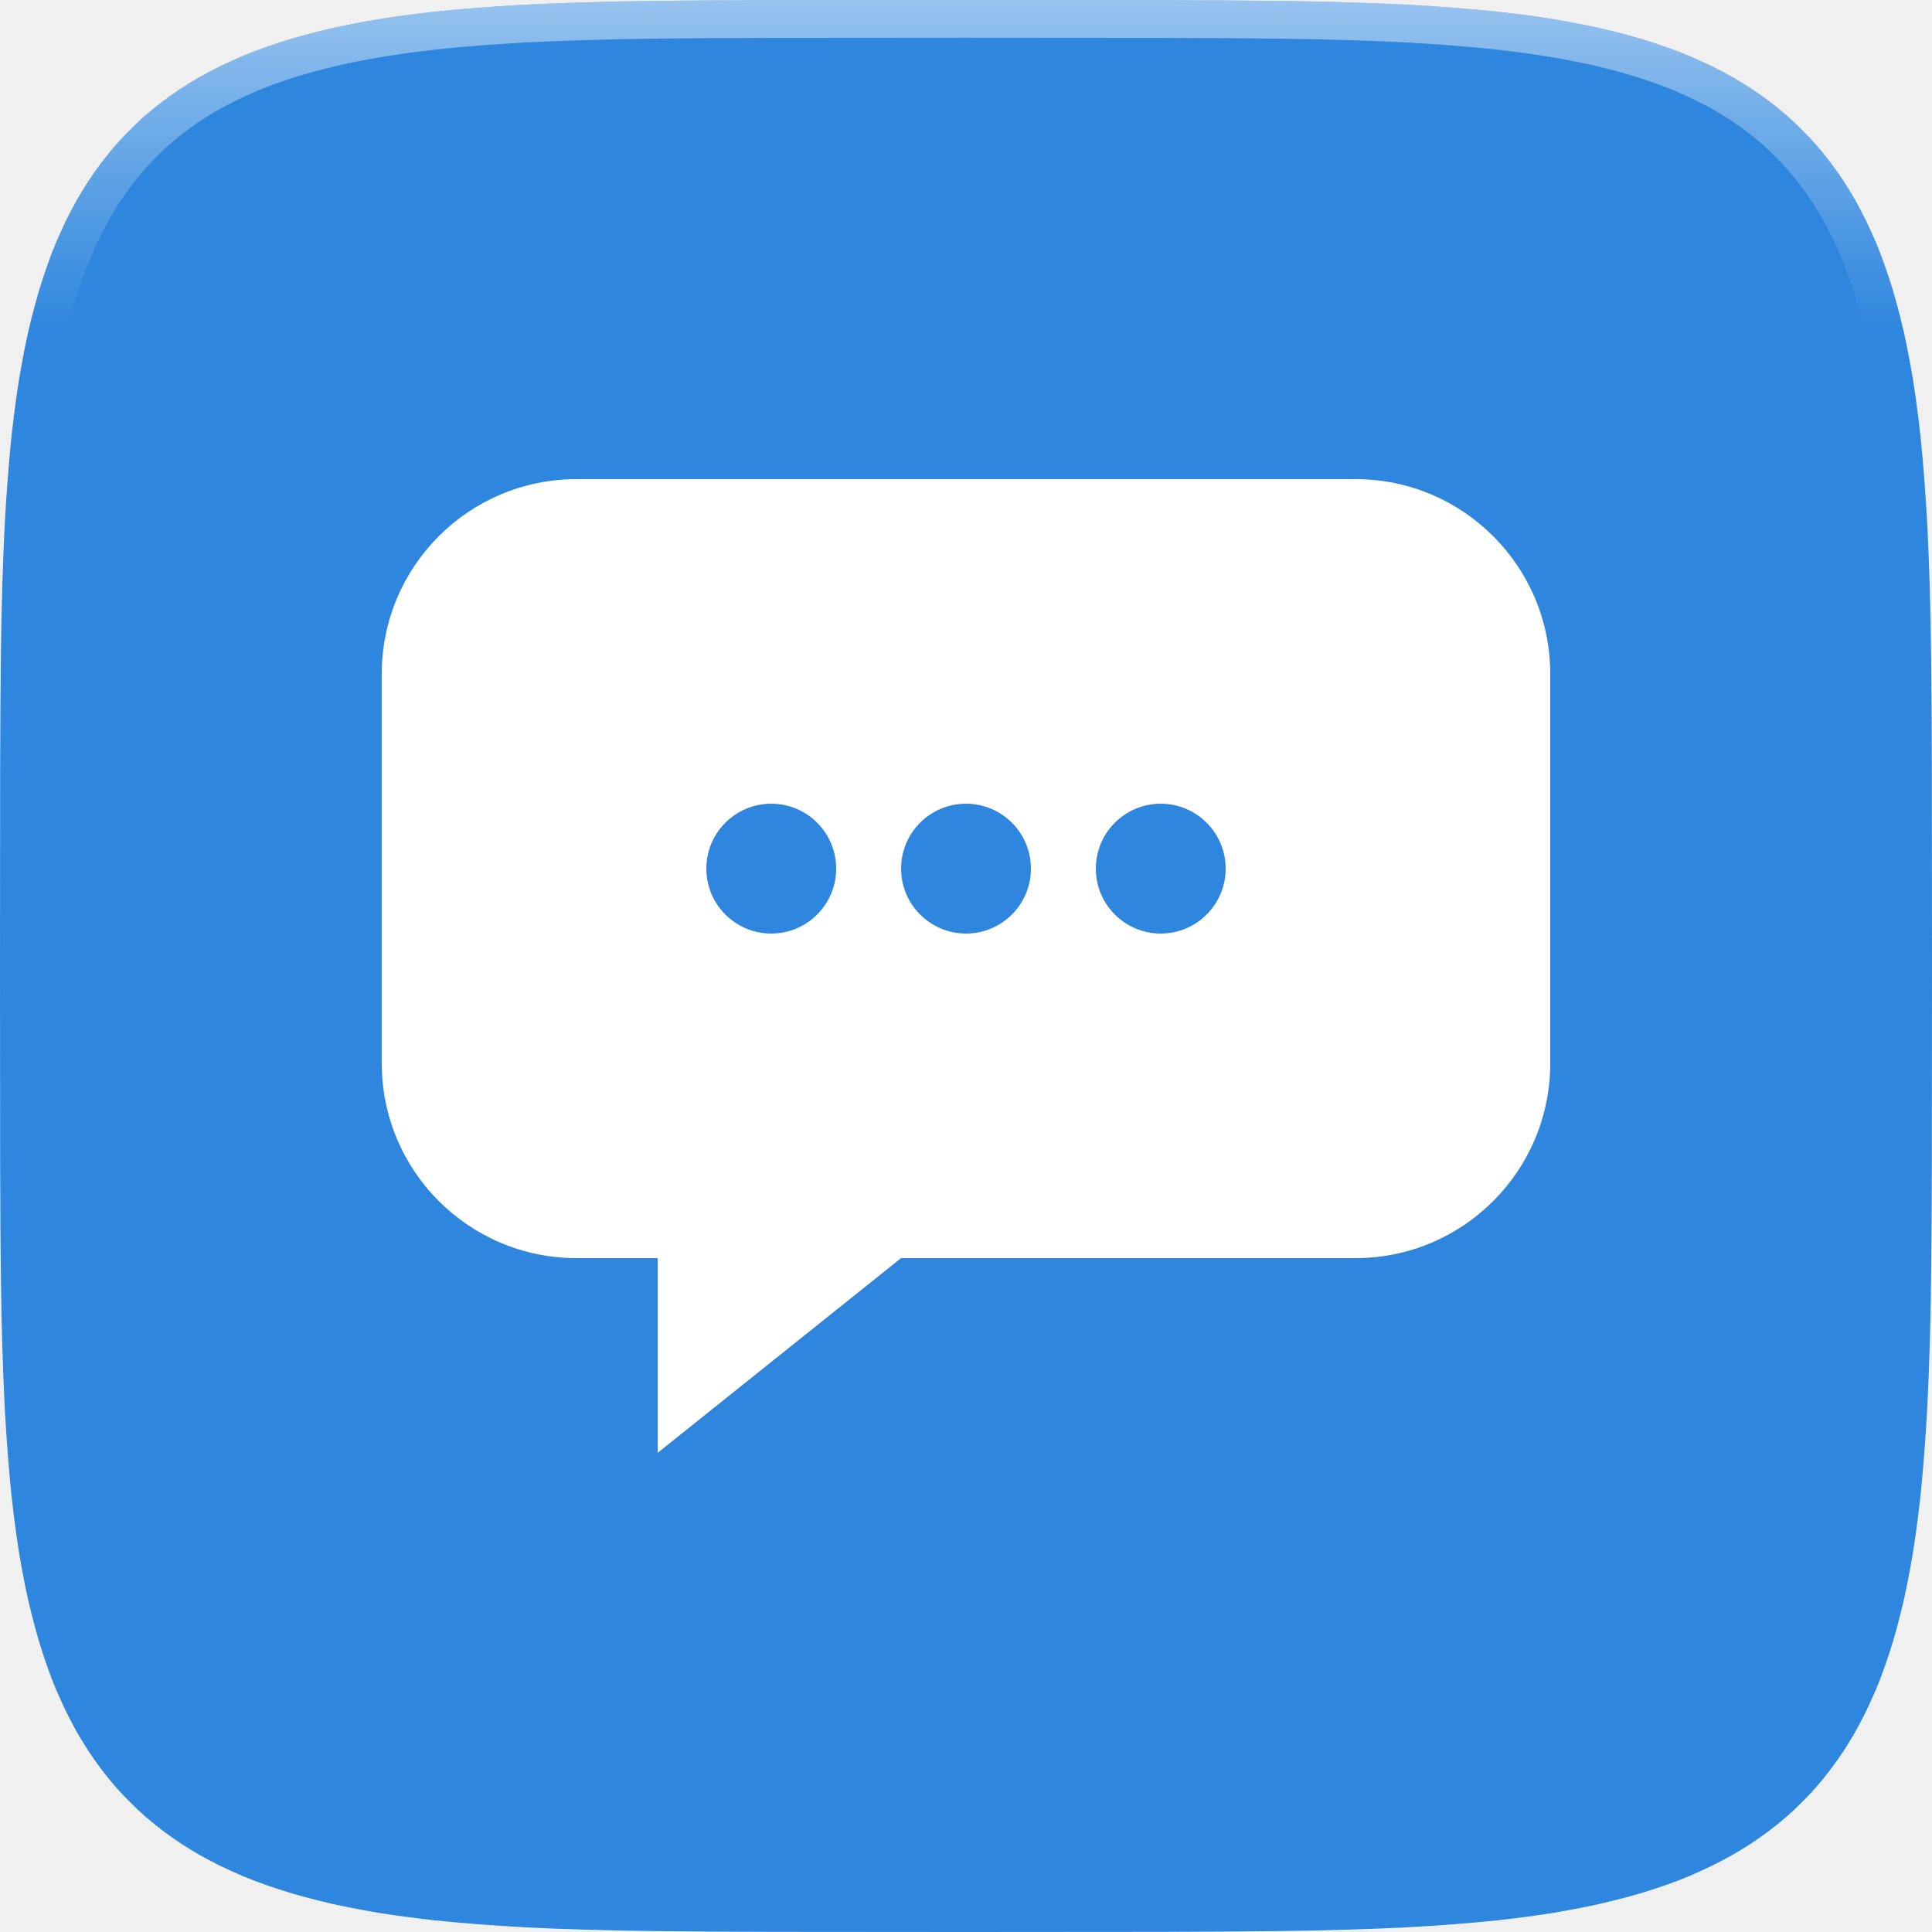
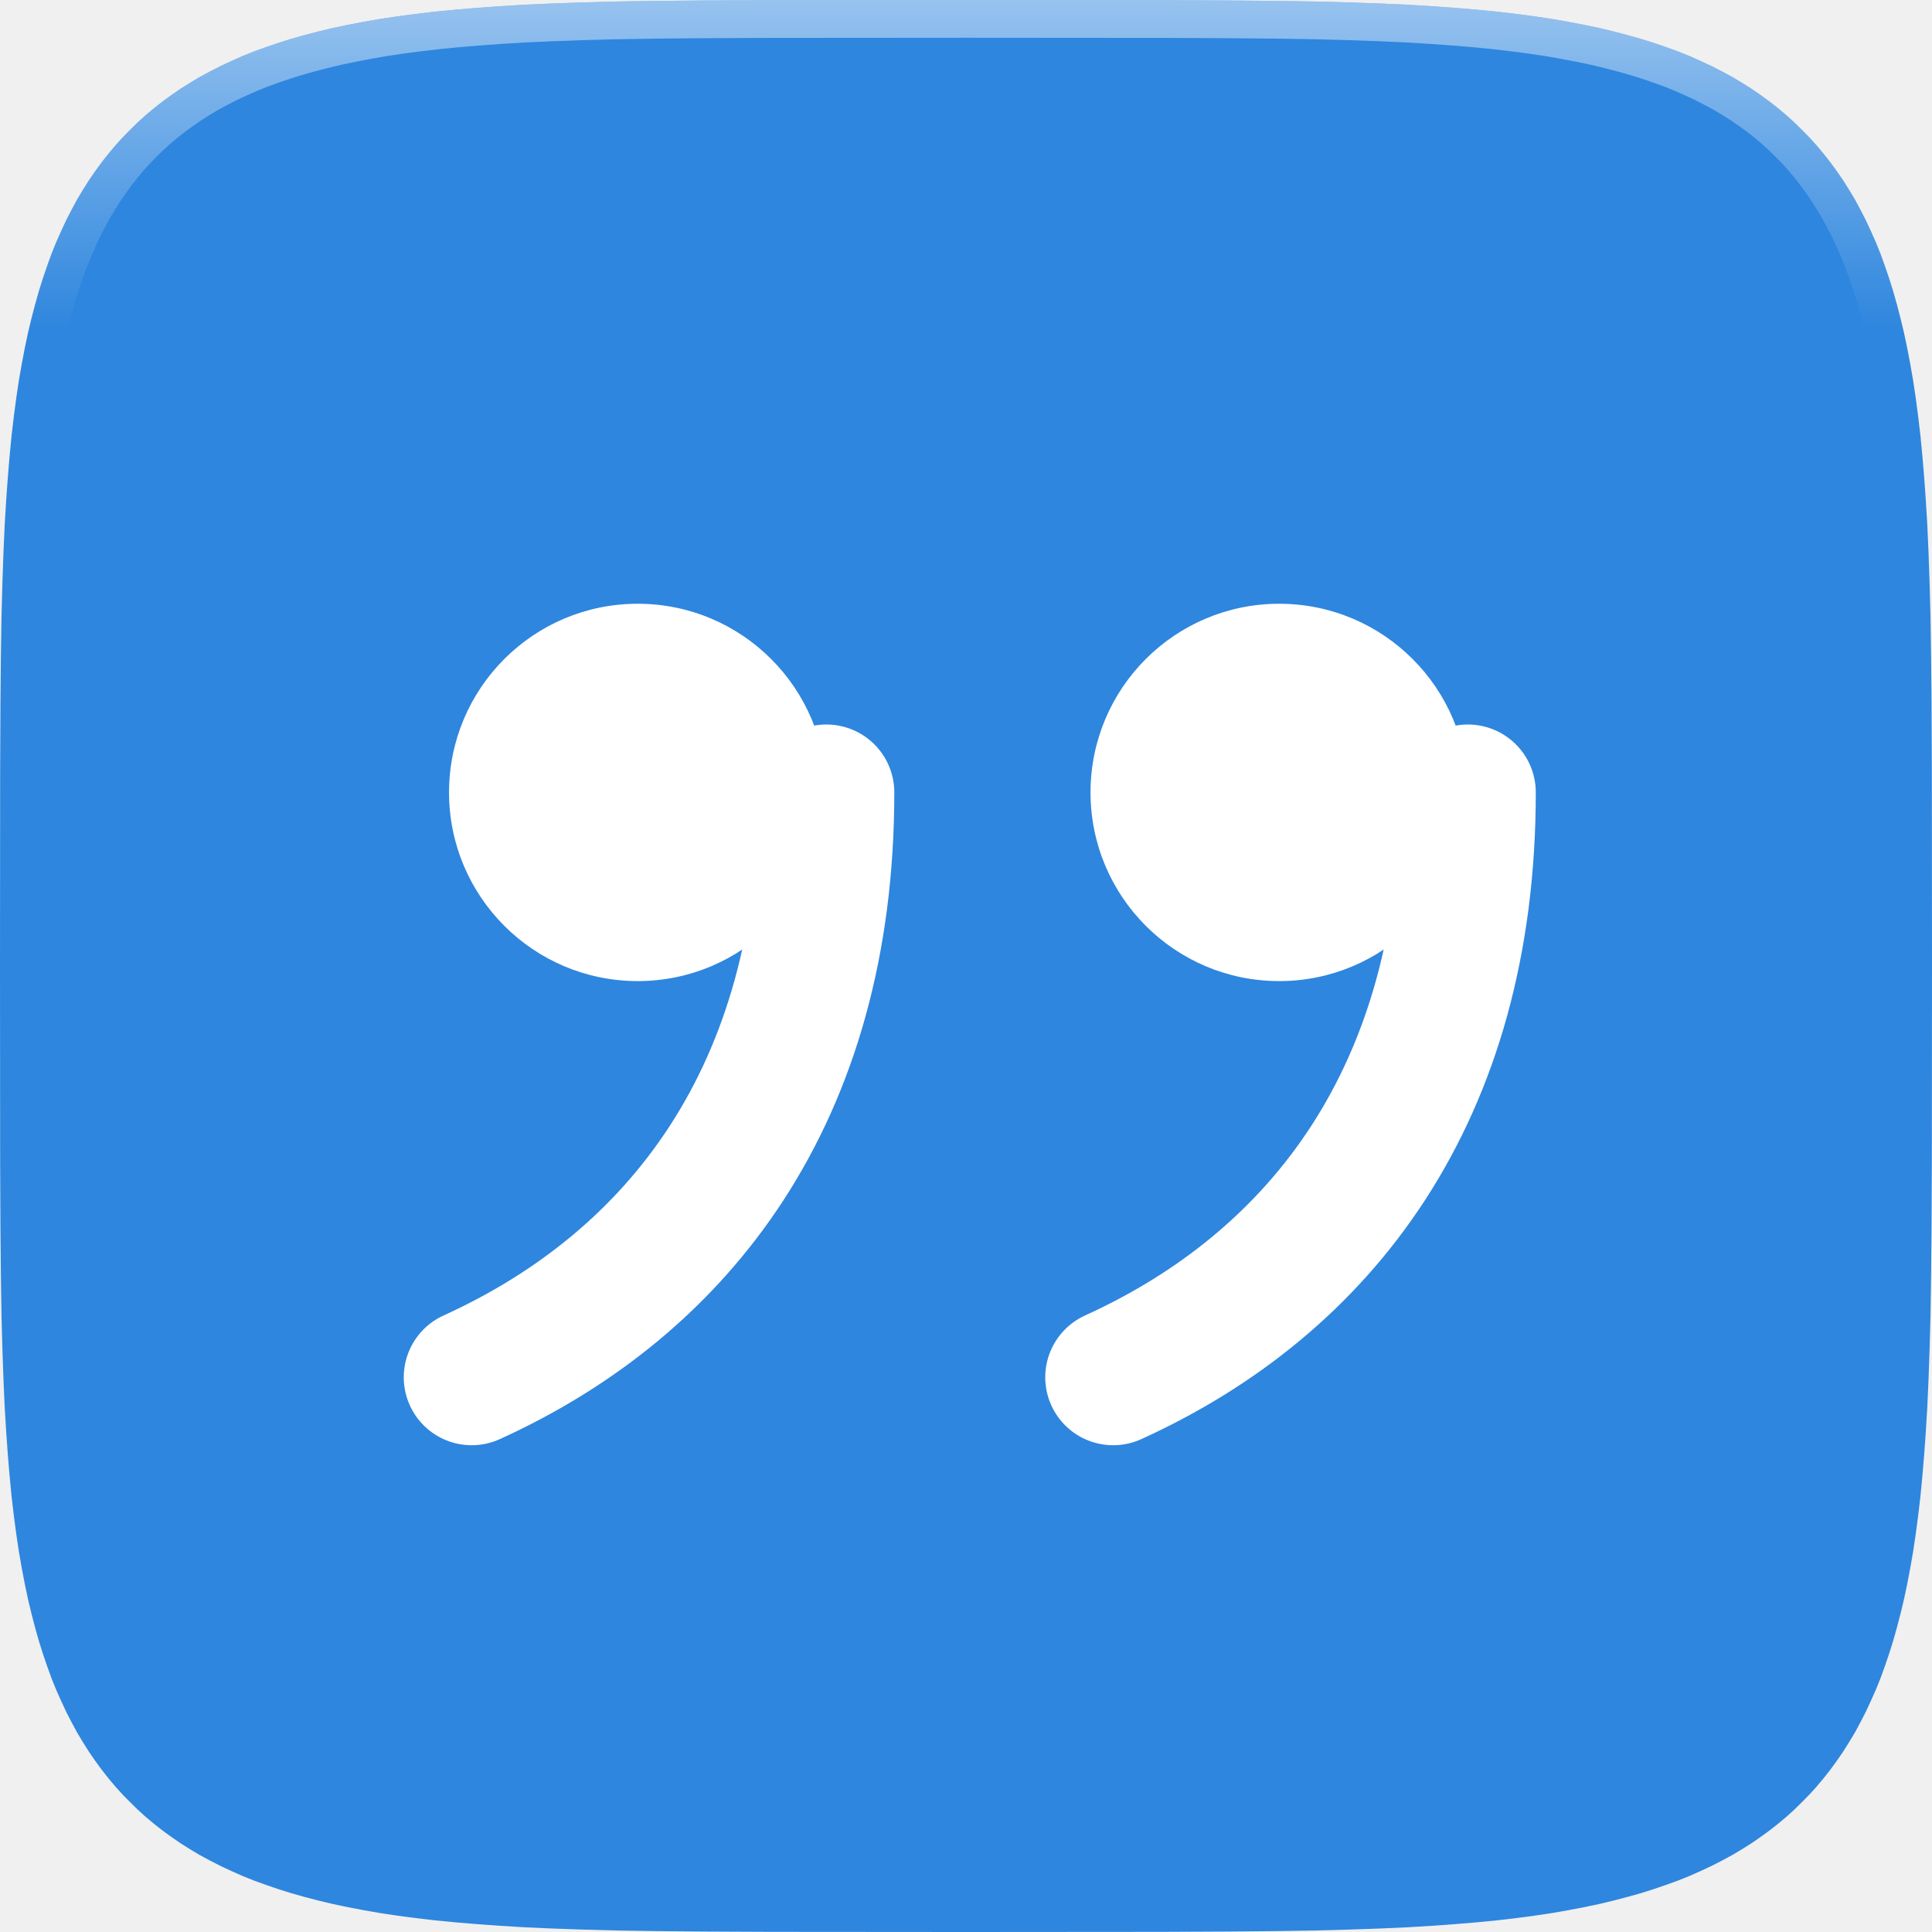
<svg xmlns="http://www.w3.org/2000/svg" width="128" height="128" viewBox="0 0 128 128">
  <defs>
    <clipPath id="jt-tile">
      <path d="M128.00 64.00 L127.99 77.00 L127.97 81.35 L127.94 84.54 L127.90 87.15 L127.84 89.40 L127.77 91.40 L127.69 93.20 L127.59 94.86 L127.48 96.39 L127.36 97.82 L127.23 99.17 L127.08 100.44 L126.92 101.65 L126.75 102.79 L126.56 103.88 L126.36 104.93 L126.15 105.93 L125.92 106.89 L125.68 107.81 L125.43 108.70 L125.16 109.56 L124.88 110.38 L124.59 111.18 L124.28 111.95 L123.95 112.69 L123.62 113.40 L123.26 114.10 L122.90 114.77 L122.51 115.42 L122.12 116.04 L121.70 116.65 L121.27 117.24 L120.83 117.80 L120.37 118.35 L119.89 118.88 L119.39 119.39 L118.88 119.89 L118.35 120.37 L117.80 120.83 L117.24 121.27 L116.65 121.70 L116.04 122.12 L115.42 122.51 L114.77 122.90 L114.10 123.26 L113.40 123.62 L112.69 123.95 L111.95 124.28 L111.18 124.59 L110.38 124.88 L109.56 125.16 L108.70 125.43 L107.81 125.68 L106.89 125.92 L105.93 126.15 L104.93 126.36 L103.88 126.56 L102.79 126.75 L101.65 126.92 L100.44 127.08 L99.17 127.23 L97.82 127.36 L96.39 127.48 L94.86 127.59 L93.20 127.69 L91.40 127.77 L89.40 127.84 L87.15 127.90 L84.54 127.94 L81.35 127.97 L77.00 127.99 L64.00 128.00 L51.00 127.99 L46.65 127.97 L43.46 127.94 L40.85 127.90 L38.60 127.84 L36.60 127.77 L34.80 127.69 L33.14 127.59 L31.61 127.48 L30.18 127.36 L28.83 127.23 L27.56 127.08 L26.35 126.92 L25.21 126.75 L24.12 126.56 L23.07 126.36 L22.07 126.15 L21.11 125.92 L20.19 125.68 L19.30 125.43 L18.44 125.16 L17.62 124.88 L16.82 124.59 L16.05 124.28 L15.31 123.95 L14.60 123.62 L13.90 123.26 L13.23 122.90 L12.58 122.51 L11.96 122.12 L11.35 121.70 L10.76 121.27 L10.20 120.83 L9.65 120.37 L9.12 119.89 L8.61 119.39 L8.11 118.88 L7.63 118.35 L7.17 117.80 L6.73 117.24 L6.30 116.65 L5.88 116.04 L5.49 115.42 L5.10 114.77 L4.74 114.10 L4.38 113.40 L4.05 112.69 L3.72 111.95 L3.41 111.18 L3.12 110.38 L2.84 109.56 L2.57 108.70 L2.32 107.81 L2.08 106.89 L1.85 105.93 L1.64 104.93 L1.44 103.88 L1.25 102.79 L1.08 101.65 L0.92 100.44 L0.77 99.17 L0.64 97.82 L0.52 96.39 L0.41 94.86 L0.31 93.20 L0.23 91.40 L0.16 89.40 L0.10 87.15 L0.06 84.54 L0.03 81.35 L0.01 77.00 L0.00 64.00 L0.01 51.00 L0.03 46.65 L0.06 43.46 L0.10 40.85 L0.16 38.60 L0.23 36.60 L0.31 34.80 L0.41 33.14 L0.52 31.61 L0.64 30.18 L0.77 28.83 L0.92 27.56 L1.08 26.35 L1.25 25.21 L1.44 24.12 L1.64 23.07 L1.85 22.07 L2.08 21.11 L2.32 20.19 L2.57 19.30 L2.84 18.44 L3.12 17.62 L3.41 16.82 L3.72 16.05 L4.05 15.31 L4.38 14.60 L4.74 13.90 L5.10 13.23 L5.49 12.58 L5.88 11.96 L6.30 11.35 L6.73 10.76 L7.17 10.20 L7.63 9.65 L8.11 9.12 L8.61 8.61 L9.12 8.11 L9.65 7.63 L10.20 7.17 L10.76 6.73 L11.35 6.30 L11.96 5.88 L12.58 5.49 L13.23 5.10 L13.90 4.74 L14.60 4.38 L15.31 4.05 L16.05 3.72 L16.82 3.41 L17.62 3.12 L18.44 2.84 L19.30 2.57 L20.19 2.32 L21.11 2.08 L22.07 1.85 L23.07 1.64 L24.12 1.44 L25.21 1.25 L26.35 1.08 L27.56 0.92 L28.83 0.77 L30.18 0.64 L31.61 0.52 L33.14 0.41 L34.80 0.31 L36.60 0.23 L38.60 0.16 L40.85 0.10 L43.46 0.06 L46.65 0.03 L51.00 0.01 L64.00 0.00 L77.00 0.01 L81.35 0.03 L84.54 0.06 L87.15 0.10 L89.40 0.16 L91.40 0.23 L93.20 0.31 L94.86 0.41 L96.39 0.52 L97.82 0.64 L99.17 0.77 L100.44 0.92 L101.65 1.08 L102.79 1.25 L103.88 1.44 L104.93 1.64 L105.93 1.85 L106.89 2.08 L107.81 2.32 L108.70 2.57 L109.56 2.84 L110.38 3.12 L111.18 3.41 L111.95 3.72 L112.69 4.05 L113.40 4.38 L114.10 4.74 L114.77 5.10 L115.42 5.49 L116.04 5.88 L116.65 6.30 L117.24 6.73 L117.80 7.17 L118.35 7.63 L118.88 8.11 L119.39 8.61 L119.89 9.12 L120.37 9.65 L120.83 10.20 L121.27 10.76 L121.70 11.35 L122.12 11.96 L122.51 12.58 L122.90 13.23 L123.26 13.90 L123.62 14.60 L123.95 15.31 L124.28 16.05 L124.59 16.82 L124.88 17.62 L125.16 18.44 L125.43 19.30 L125.68 20.19 L125.92 21.11 L126.15 22.07 L126.36 23.07 L126.56 24.12 L126.75 25.21 L126.92 26.35 L127.08 27.56 L127.23 28.83 L127.36 30.18 L127.48 31.61 L127.59 33.14 L127.69 34.80 L127.77 36.60 L127.84 38.60 L127.90 40.85 L127.94 43.46 L127.97 46.65 L127.99 51.00 Z" />
    </clipPath>
    <linearGradient id="hl" gradientUnits="userSpaceOnUse" x1="0" y1="0" x2="0" y2="22">
      <stop offset="0" stop-color="#FFFFFF" stop-opacity="0.5" />
      <stop offset="1" stop-color="#FFFFFF" stop-opacity="0" />
    </linearGradient>
  </defs>
  <g clip-path="url(#jt-tile)">
-     <svg x="0" y="0" width="128" height="128" viewBox="0 0 200 200">
-       <rect width="200" height="200" fill="#2E86DE" />
-       <g transform="translate(100 100) scale(0.84) translate(-100 -104)">
-         <path d="M52,44 h96 a24,24 0 0 1 24,24 v48 a24,24 0 0 1 -24,24 h-56 l-30,24 v-24 h-10 a24,24 0 0 1 -24,-24 v-48 a24,24 0 0 1 24,-24 z" fill="#ffffff" />
-         <circle cx="76" cy="92" r="8" fill="#2e86de" />
-         <circle cx="100" cy="92" r="8" fill="#2e86de" />
-         <circle cx="124" cy="92" r="8" fill="#2e86de" />
+     <svg x="0" y="0" width="128" height="128" viewBox="0 0 1024 1024">
+       <defs>
+         <linearGradient id="g" x1="0" y1="0" x2="0" y2="1">
+           <stop offset="0" stop-color="#ff7fa0" />
+           <stop offset="1" stop-color="#d4325e" />
+         </linearGradient>
+       </defs>
+       <rect width="1024" height="1024" rx="224" fill="#2E86DE" />
+       <g fill="#fff">
+         <circle cx="338" cy="420" r="100" />
+         <circle cx="678" cy="420" r="100" />
+       </g>
+       <g fill="none" stroke="#fff" stroke-width="72" stroke-linecap="round" stroke-linejoin="round">
+         <path d="M438 420C438 580 360 680 250 730" />
+         <path d="M778 420C778 580 700 680 590 730" />
      </g>
    </svg>
    <path d="M128.00 64.00 L127.99 77.00 L127.97 81.35 L127.94 84.54 L127.90 87.15 L127.84 89.40 L127.77 91.40 L127.69 93.20 L127.59 94.86 L127.48 96.39 L127.36 97.82 L127.23 99.17 L127.08 100.44 L126.92 101.65 L126.75 102.79 L126.56 103.88 L126.36 104.93 L126.15 105.93 L125.92 106.89 L125.68 107.81 L125.43 108.70 L125.16 109.56 L124.88 110.38 L124.59 111.18 L124.28 111.95 L123.95 112.69 L123.62 113.40 L123.26 114.10 L122.90 114.77 L122.51 115.42 L122.12 116.04 L121.70 116.65 L121.27 117.24 L120.83 117.80 L120.37 118.35 L119.89 118.88 L119.39 119.39 L118.88 119.89 L118.35 120.37 L117.80 120.83 L117.24 121.27 L116.65 121.70 L116.04 122.12 L115.42 122.51 L114.77 122.90 L114.10 123.26 L113.40 123.62 L112.69 123.95 L111.95 124.28 L111.18 124.59 L110.38 124.88 L109.56 125.16 L108.70 125.43 L107.81 125.68 L106.89 125.92 L105.93 126.15 L104.93 126.36 L103.88 126.56 L102.79 126.75 L101.65 126.92 L100.44 127.08 L99.17 127.23 L97.82 127.36 L96.39 127.48 L94.86 127.59 L93.20 127.69 L91.40 127.77 L89.40 127.84 L87.15 127.90 L84.54 127.94 L81.35 127.97 L77.00 127.99 L64.00 128.00 L51.00 127.99 L46.65 127.97 L43.46 127.94 L40.85 127.90 L38.60 127.84 L36.60 127.77 L34.80 127.69 L33.14 127.59 L31.61 127.48 L30.18 127.36 L28.83 127.23 L27.56 127.08 L26.35 126.92 L25.21 126.75 L24.12 126.56 L23.07 126.36 L22.07 126.15 L21.11 125.92 L20.19 125.68 L19.30 125.43 L18.44 125.16 L17.62 124.88 L16.82 124.59 L16.05 124.28 L15.31 123.95 L14.60 123.62 L13.90 123.26 L13.23 122.90 L12.58 122.51 L11.96 122.12 L11.35 121.70 L10.76 121.27 L10.20 120.83 L9.65 120.37 L9.12 119.89 L8.61 119.39 L8.11 118.88 L7.63 118.35 L7.17 117.80 L6.73 117.24 L6.30 116.65 L5.88 116.04 L5.49 115.42 L5.10 114.77 L4.74 114.10 L4.38 113.40 L4.05 112.69 L3.72 111.95 L3.41 111.18 L3.12 110.38 L2.84 109.56 L2.57 108.70 L2.32 107.81 L2.08 106.89 L1.85 105.93 L1.64 104.93 L1.44 103.88 L1.25 102.79 L1.08 101.65 L0.92 100.44 L0.77 99.17 L0.64 97.82 L0.52 96.39 L0.41 94.86 L0.31 93.20 L0.23 91.40 L0.16 89.40 L0.10 87.15 L0.06 84.54 L0.03 81.35 L0.01 77.00 L0.00 64.00 L0.01 51.00 L0.03 46.65 L0.06 43.46 L0.10 40.85 L0.16 38.60 L0.23 36.60 L0.31 34.80 L0.41 33.14 L0.52 31.61 L0.64 30.18 L0.77 28.83 L0.92 27.56 L1.08 26.35 L1.25 25.21 L1.44 24.12 L1.64 23.07 L1.85 22.07 L2.08 21.11 L2.32 20.19 L2.57 19.30 L2.84 18.44 L3.12 17.62 L3.41 16.82 L3.72 16.05 L4.05 15.31 L4.38 14.60 L4.74 13.90 L5.10 13.23 L5.49 12.58 L5.88 11.96 L6.30 11.35 L6.73 10.76 L7.17 10.20 L7.63 9.65 L8.11 9.12 L8.61 8.61 L9.12 8.11 L9.65 7.63 L10.20 7.17 L10.76 6.73 L11.35 6.30 L11.96 5.88 L12.58 5.49 L13.23 5.10 L13.90 4.74 L14.60 4.38 L15.31 4.05 L16.05 3.72 L16.82 3.41 L17.62 3.12 L18.44 2.84 L19.30 2.57 L20.19 2.32 L21.11 2.08 L22.07 1.85 L23.07 1.64 L24.12 1.44 L25.21 1.25 L26.35 1.08 L27.56 0.92 L28.83 0.77 L30.18 0.64 L31.61 0.52 L33.14 0.41 L34.80 0.31 L36.60 0.23 L38.60 0.16 L40.85 0.10 L43.46 0.06 L46.65 0.03 L51.00 0.01 L64.00 0.00 L77.00 0.01 L81.35 0.03 L84.54 0.06 L87.15 0.10 L89.40 0.16 L91.40 0.23 L93.20 0.31 L94.86 0.41 L96.39 0.52 L97.82 0.64 L99.17 0.77 L100.44 0.92 L101.65 1.08 L102.79 1.25 L103.88 1.44 L104.93 1.64 L105.93 1.85 L106.89 2.08 L107.81 2.32 L108.70 2.57 L109.56 2.84 L110.38 3.12 L111.18 3.41 L111.95 3.72 L112.69 4.05 L113.40 4.38 L114.10 4.74 L114.77 5.10 L115.42 5.49 L116.04 5.88 L116.65 6.30 L117.24 6.73 L117.80 7.17 L118.35 7.63 L118.88 8.11 L119.39 8.61 L119.89 9.12 L120.37 9.65 L120.83 10.20 L121.27 10.76 L121.70 11.35 L122.12 11.96 L122.51 12.58 L122.90 13.23 L123.26 13.90 L123.62 14.60 L123.95 15.31 L124.28 16.05 L124.59 16.82 L124.88 17.62 L125.16 18.44 L125.43 19.30 L125.68 20.19 L125.92 21.11 L126.15 22.07 L126.36 23.07 L126.56 24.12 L126.75 25.21 L126.92 26.35 L127.08 27.56 L127.23 28.83 L127.36 30.18 L127.48 31.61 L127.59 33.14 L127.69 34.80 L127.77 36.60 L127.84 38.60 L127.90 40.85 L127.94 43.46 L127.97 46.65 L127.99 51.00 Z" fill="none" stroke="url(#hl)" stroke-width="5" />
  </g>
</svg>
